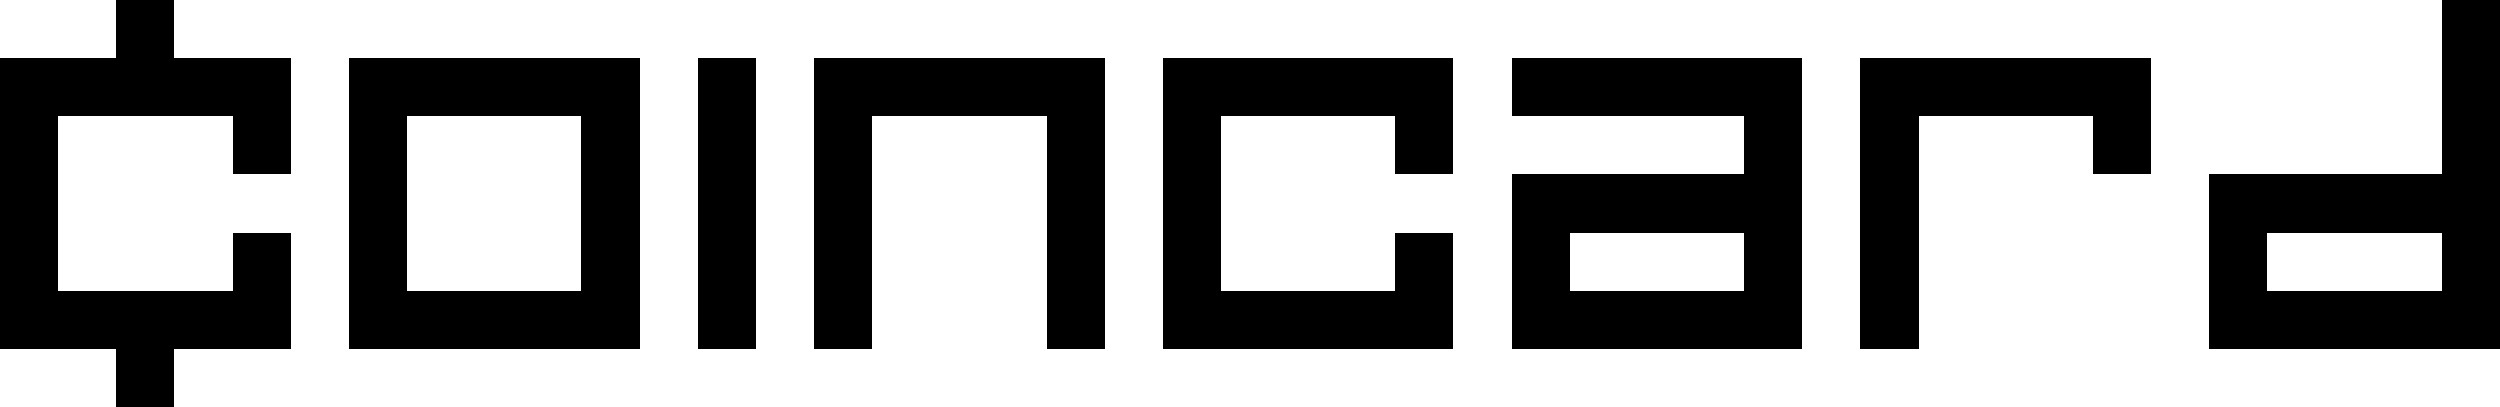
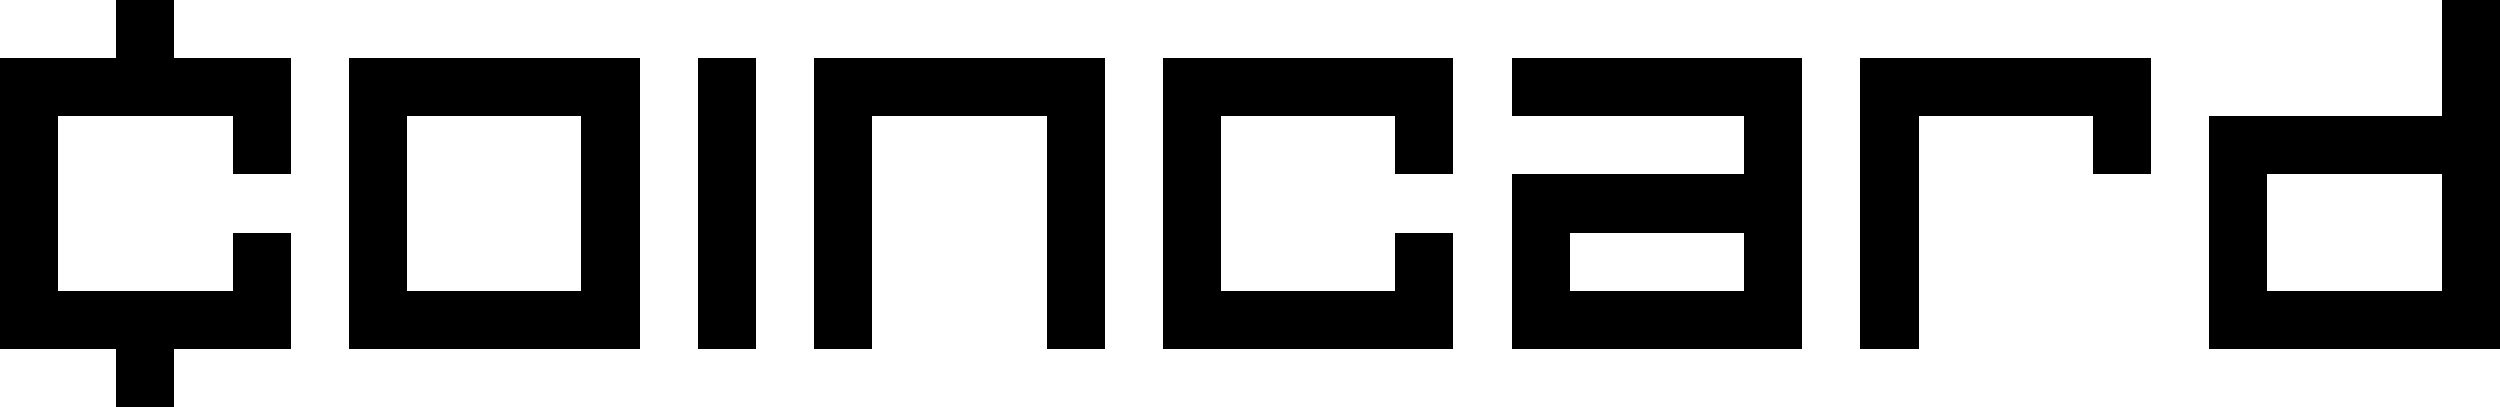
<svg xmlns="http://www.w3.org/2000/svg" viewBox="0 0 344 56" width="344" height="56" shape-rendering="crispEdges" aria-label="¢oincard">
  <path fill="currentColor" d="     M 16,0 H 24 V 8 H 16 Z     M 0,8 H 40 V 16 H 0 Z     M 0,16 H 8 V 40 H 0 Z     M 32,16 H 40 V 24 H 32 Z     M 32,32 H 40 V 40 H 32 Z     M 0,40 H 40 V 48 H 0 Z     M 16,48 H 24 V 56 H 16 Z   " />
  <path fill="currentColor" d="     M 48,8 H 88 V 16 H 48 Z     M 48,16 H 56 V 40 H 48 Z     M 80,16 H 88 V 40 H 80 Z     M 48,40 H 88 V 48 H 48 Z   " />
  <path fill="currentColor" d="     M 96,8 H 104 V 48 H 96 Z   " />
  <path fill="currentColor" d="     M 112,8 H 152 V 16 H 112 Z     M 112,16 H 120 V 48 H 112 Z     M 144,16 H 152 V 48 H 144 Z   " />
  <path fill="currentColor" d="     M 160,8 H 200 V 16 H 160 Z     M 160,16 H 168 V 40 H 160 Z     M 192,16 H 200 V 24 H 192 Z     M 192,32 H 200 V 40 H 192 Z     M 160,40 H 200 V 48 H 160 Z   " />
  <path fill="currentColor" d="     M 208,8 H 248 V 16 H 208 Z     M 240,8 H 248 V 48 H 240 Z     M 208,24 H 248 V 32 H 208 Z     M 208,32 H 216 V 40 H 208 Z     M 208,40 H 248 V 48 H 208 Z   " />
  <path fill="currentColor" d="     M 256,8 H 296 V 16 H 256 Z     M 256,16 H 264 V 48 H 256 Z     M 288,16 H 296 V 24 H 288 Z   " />
-   <path fill="currentColor" d="     M 336,0 H 344 V 48 H 336 Z     M 304,24 H 344 V 32 H 304 Z     M 304,32 H 312 V 40 H 304 Z     M 304,40 H 344 V 48 H 304 Z   " />
+   <path fill="currentColor" d="     M 336,0 H 344 V 48 H 336 Z     M 304,16 H 344 V 24 H 304 Z     M 304,24 H 312 V 40 H 304 Z     M 304,40 H 344 V 48 H 304 Z   " />
</svg>
